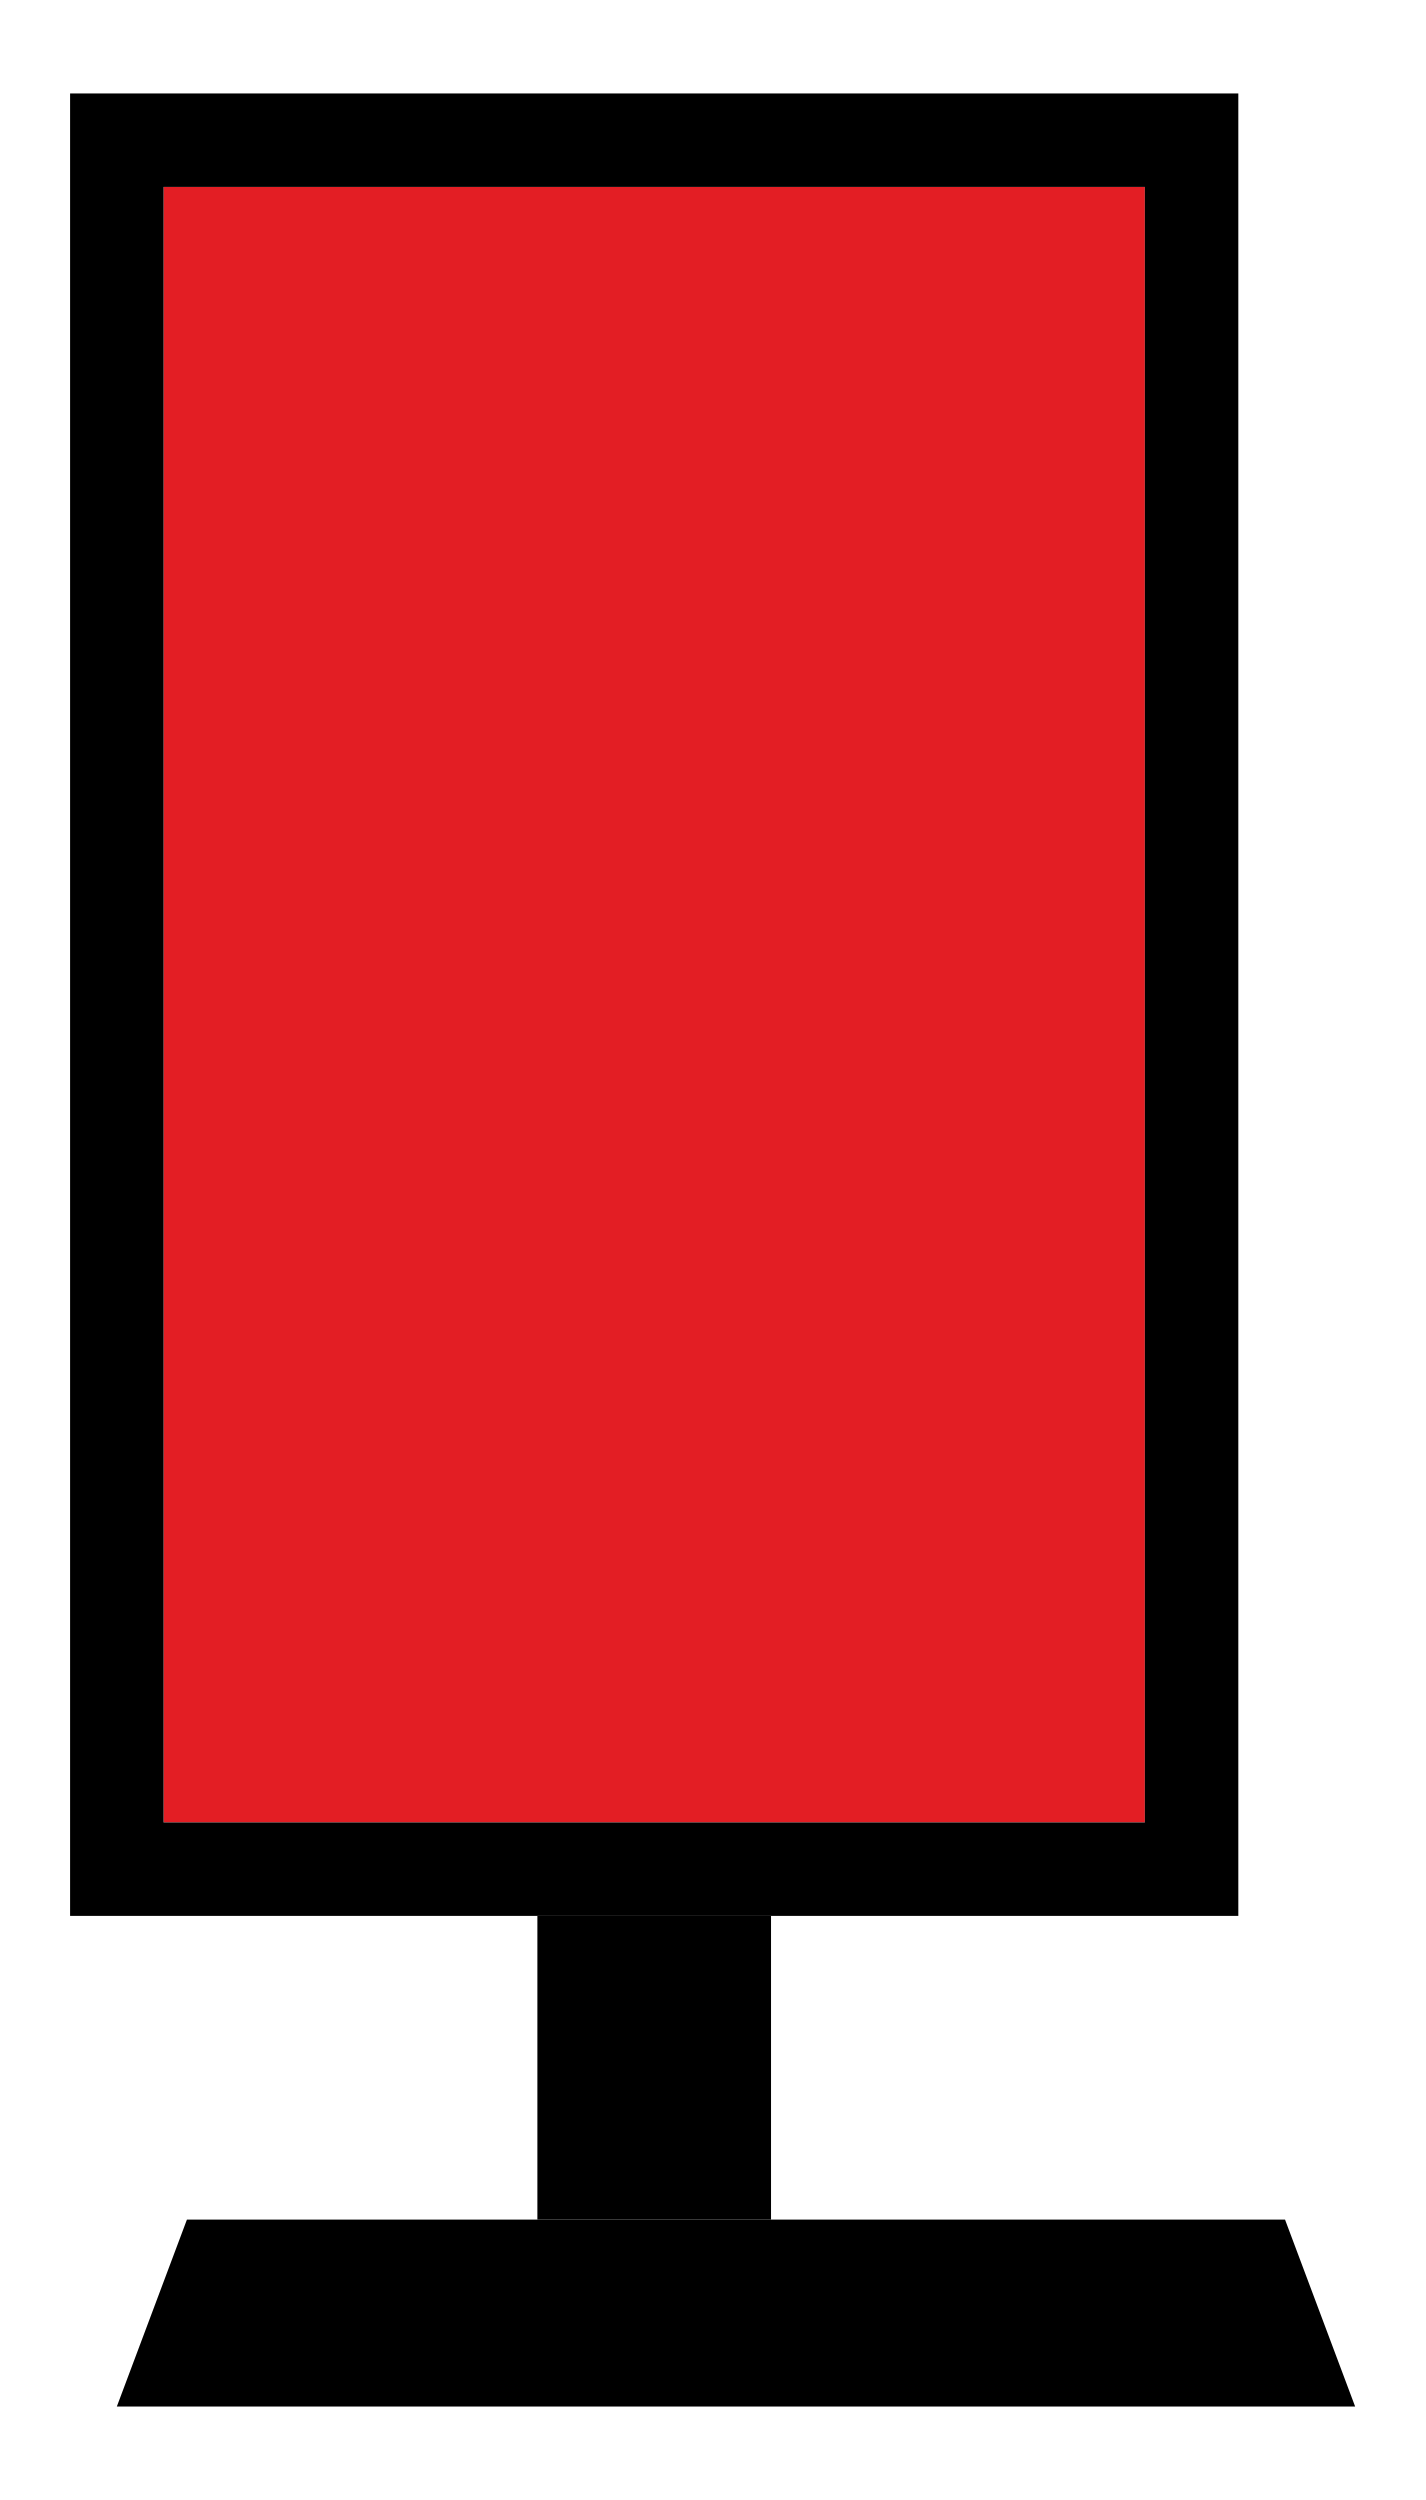
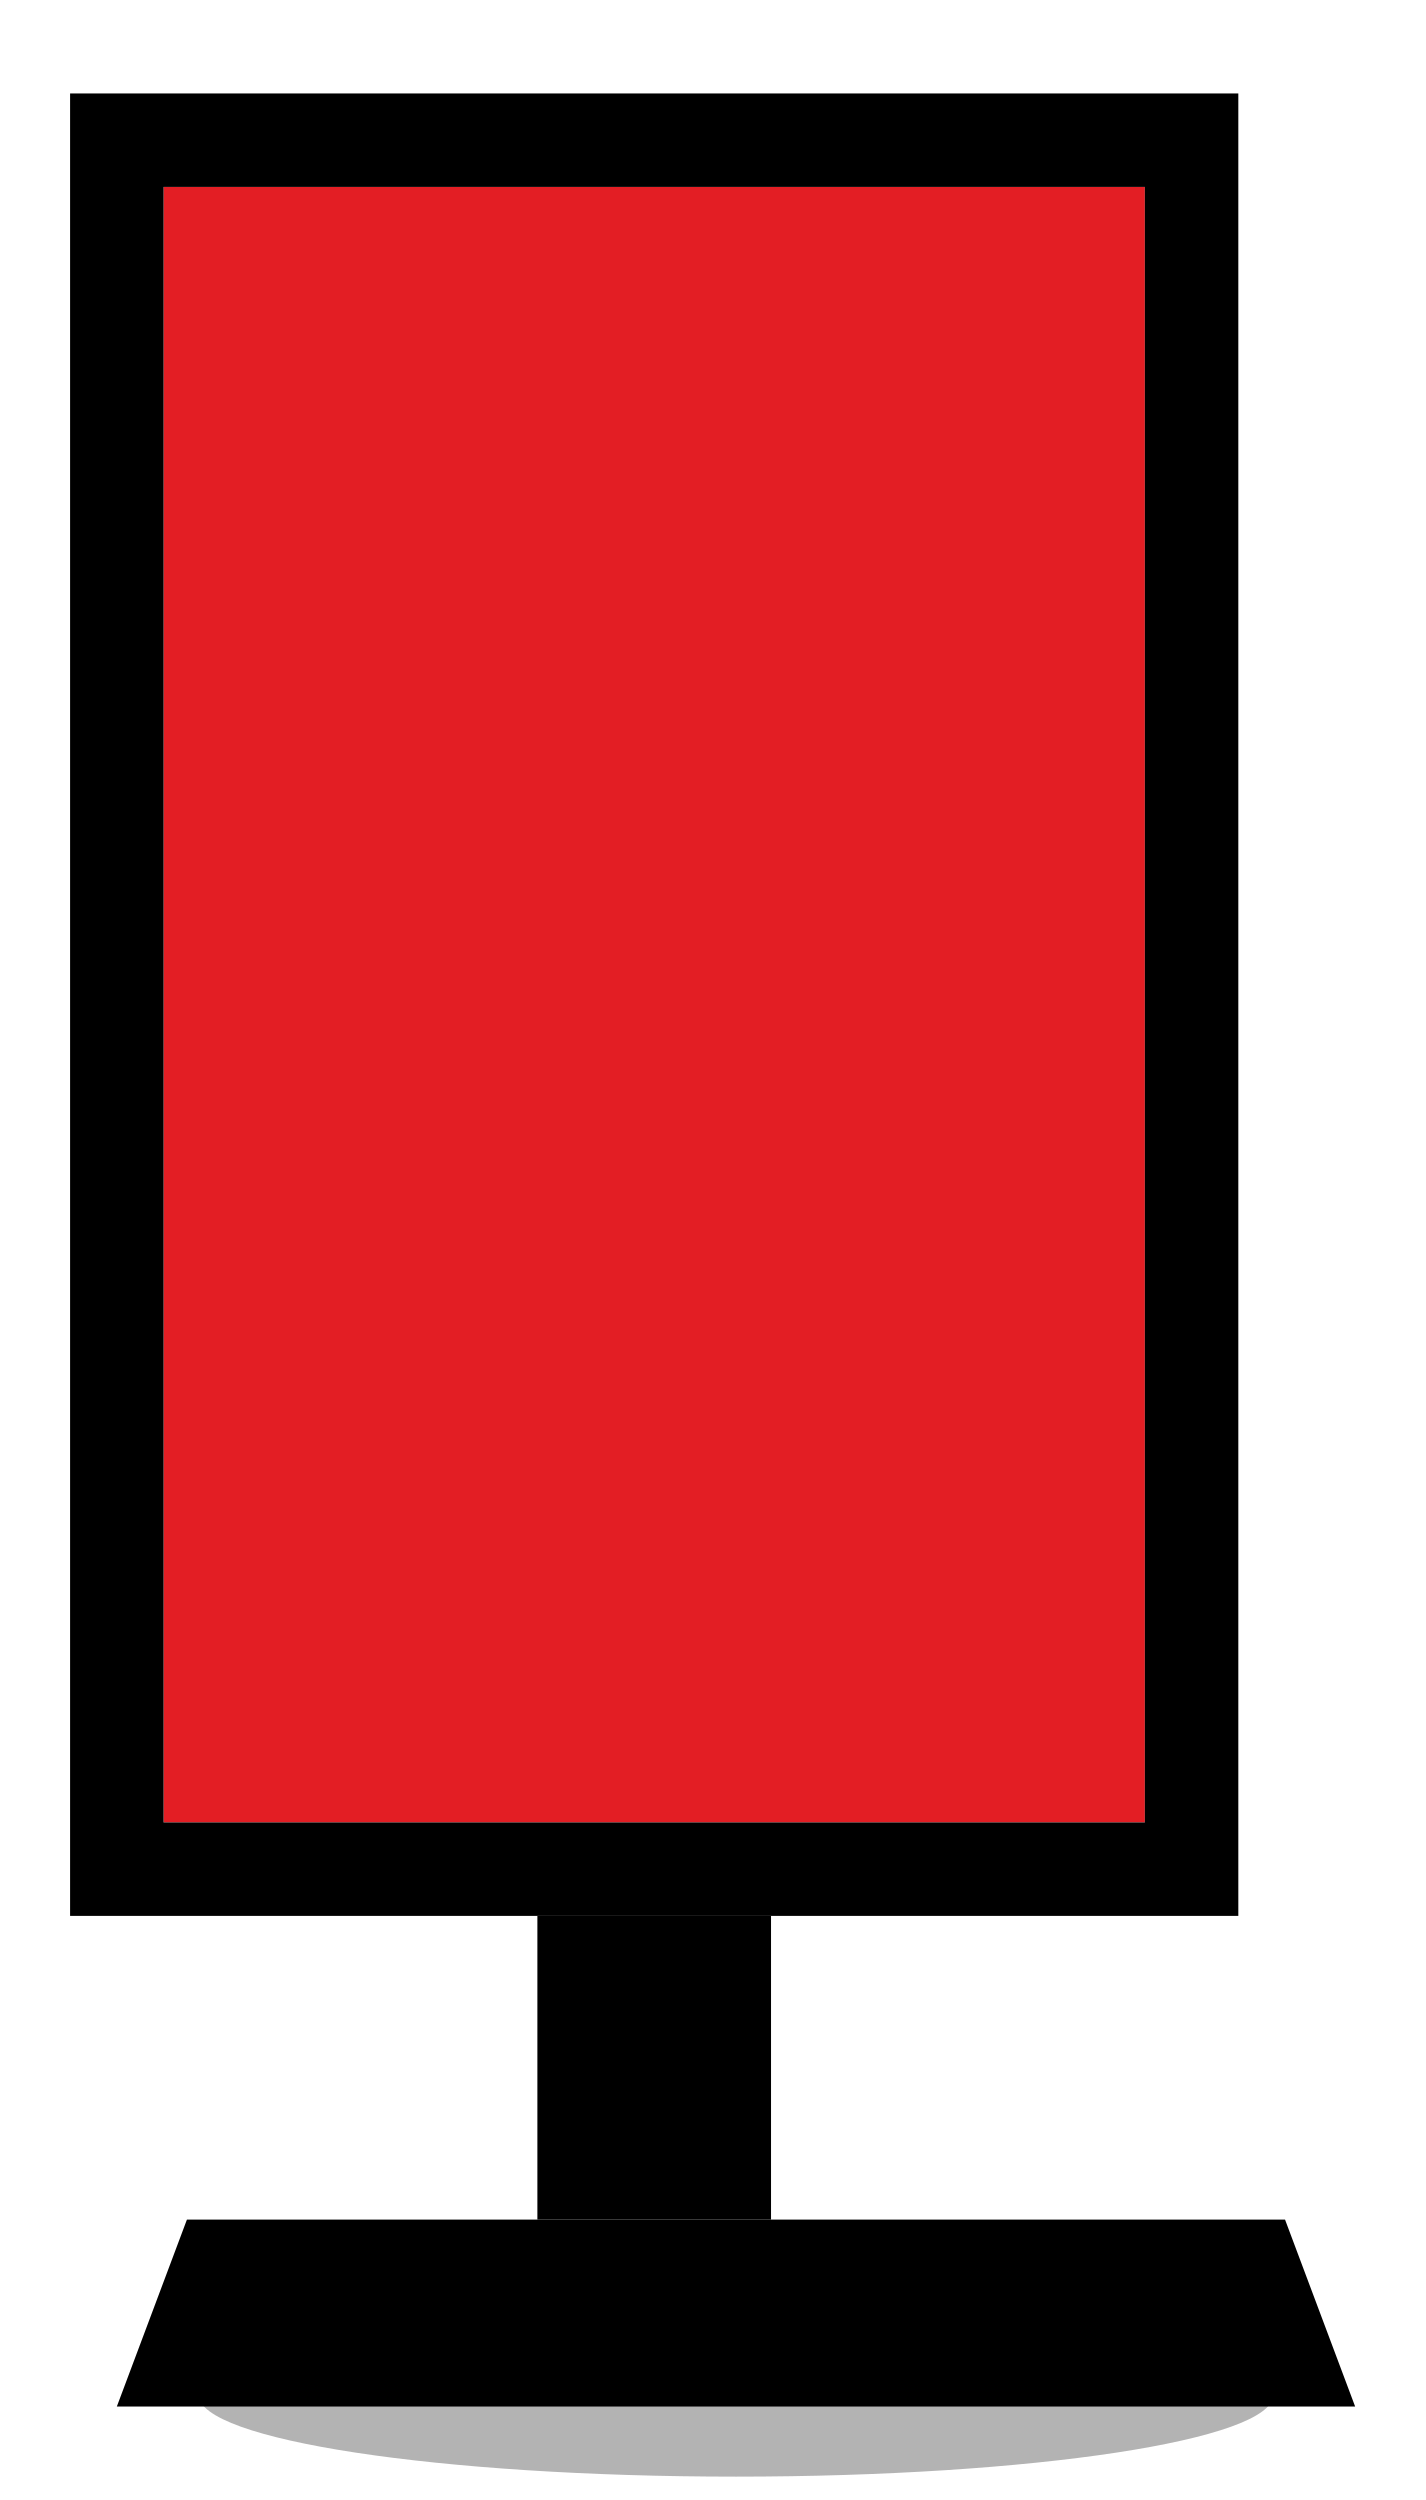
<svg xmlns="http://www.w3.org/2000/svg" viewBox="0 0 122 214" width="244" height="428">
+   <ellipse class="icon-ground-shadow" cx="63" cy="205" rx="46" ry="7" fill="#000000" opacity="0.3" />
  <rect x="14" y="16" width="84" height="140" fill="#E31E24" />
  <rect x="10" y="12" width="92" height="148" fill="none" stroke="#000000" stroke-width="8" />
  <g fill="#000000">
    <rect x="46" y="164" width="20" height="26" />
    <path d="M16 190 H110 L116 206 H10 Z" />
  </g>
</svg>
